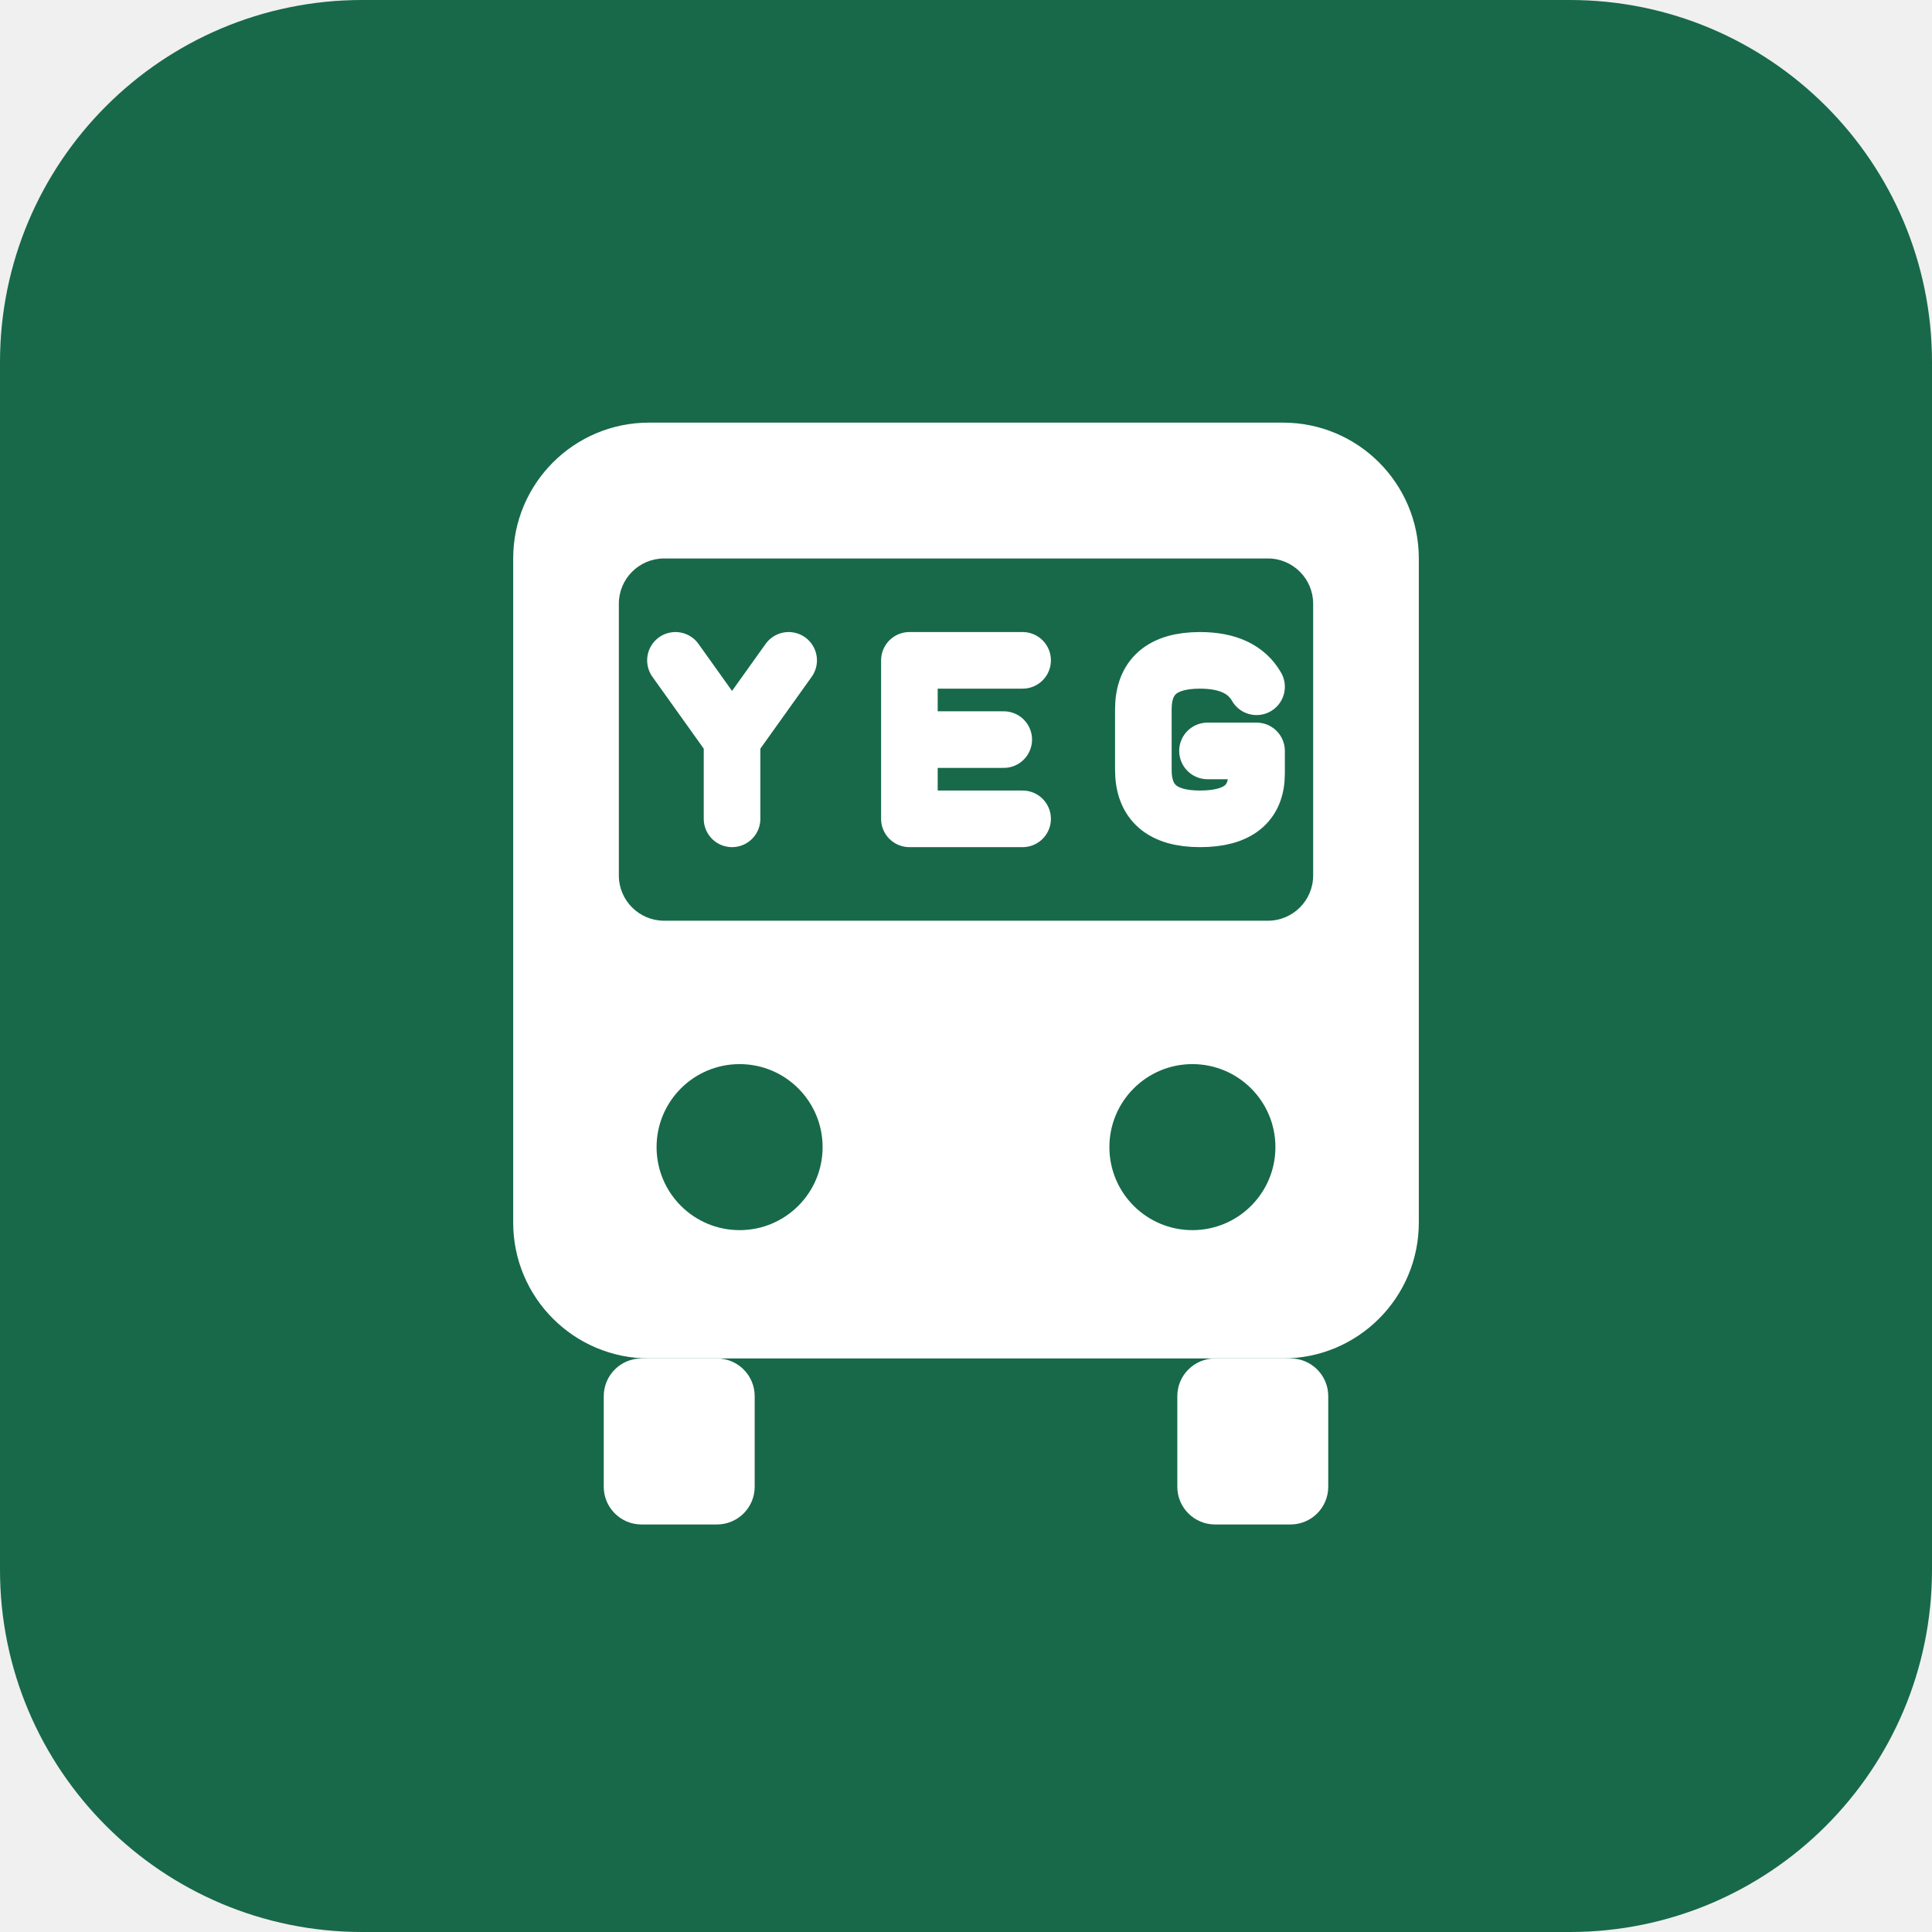
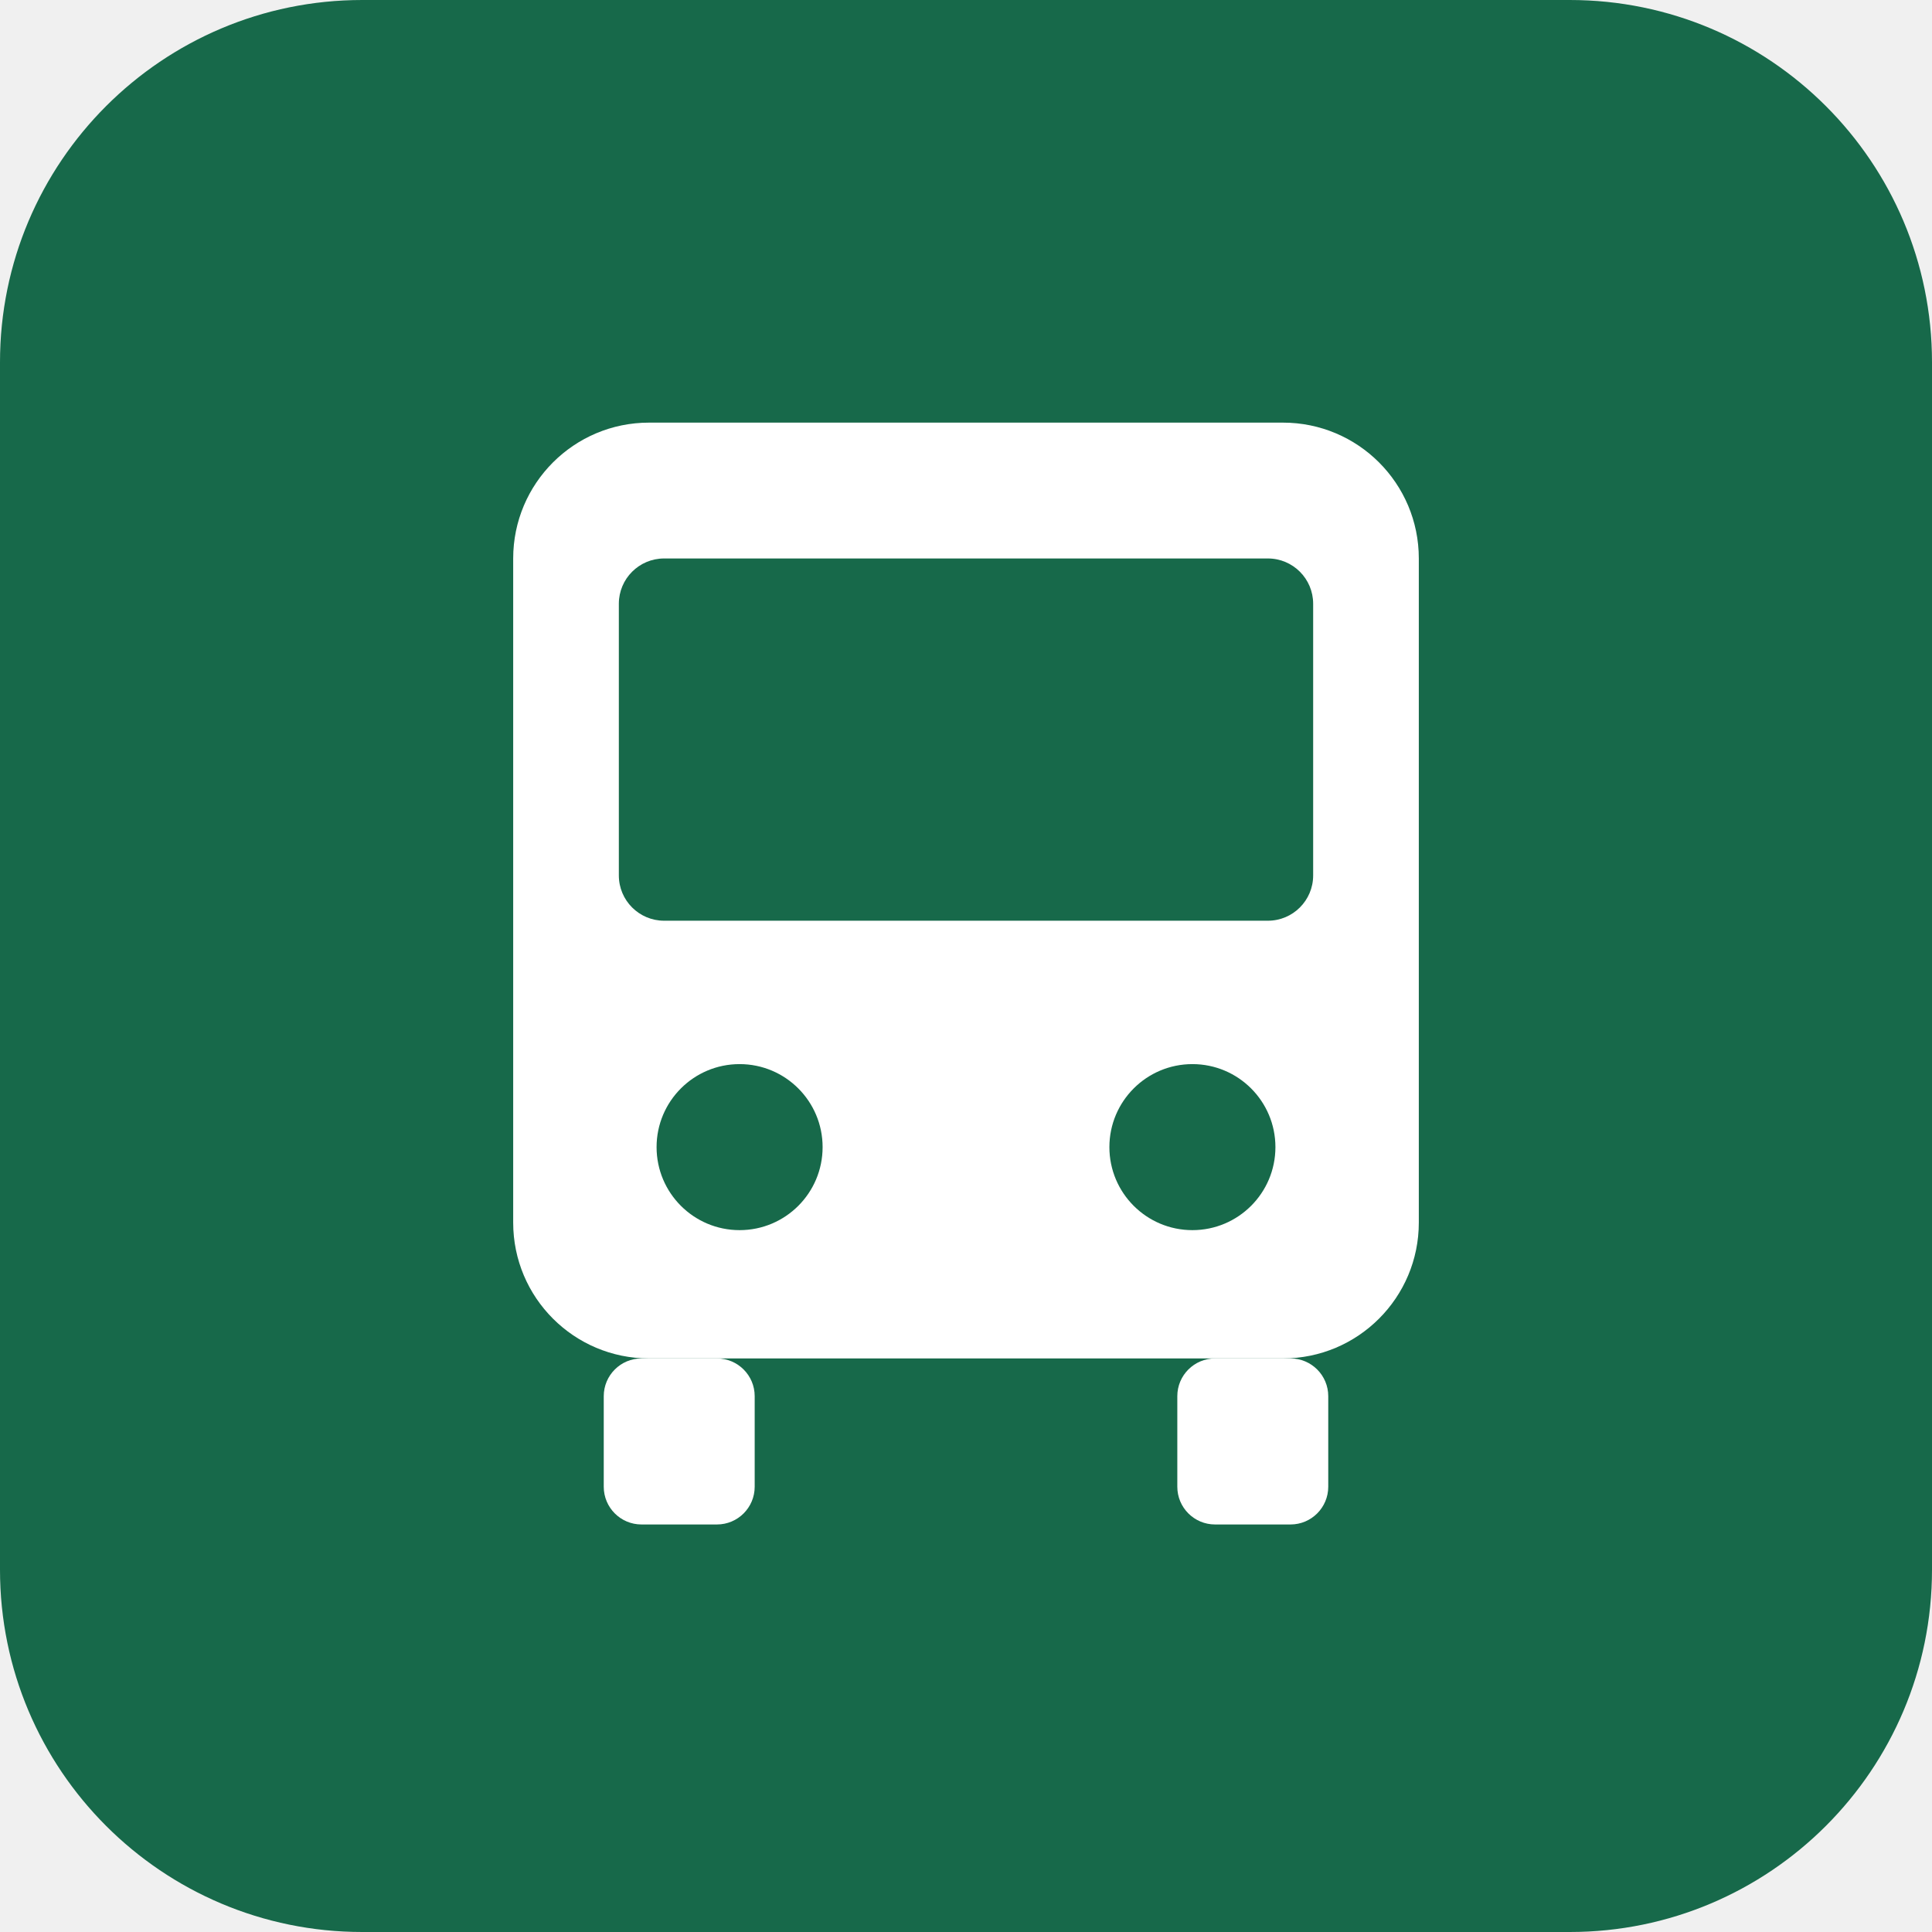
<svg xmlns="http://www.w3.org/2000/svg" viewBox="0 0 512 512">
  <rect width="512" height="512" rx="96" fill="#17694a" />
  <rect x="136" y="112" width="240" height="248" rx="36" fill="#fff" />
  <rect x="164" y="148" width="184" height="96" rx="12" fill="#17694a" />
  <circle cx="196" cy="304" r="22" fill="#17694a" />
  <circle cx="316" cy="304" r="22" fill="#17694a" />
  <rect x="160" y="360" width="40" height="44" rx="10" fill="#fff" />
  <rect x="312" y="360" width="40" height="44" rx="10" fill="#fff" />
-   <path d="M179.0,175.0L194.0,196.0L209.0,175.0M194.0,196.0V217.0M271.0,175.0H241.0V217.0H271.0M241.0,196.0H266.0M333.0,182.0Q329.0,175.0 318.0,175.0Q303.0,175.0 303.0,188.0V204.0Q303.0,217.0 318.0,217.0Q333.0,217.0 333.0,205.0V199.0H320.0" fill="none" stroke="#fff" stroke-width="15" stroke-linecap="round" stroke-linejoin="round" />
</svg>
